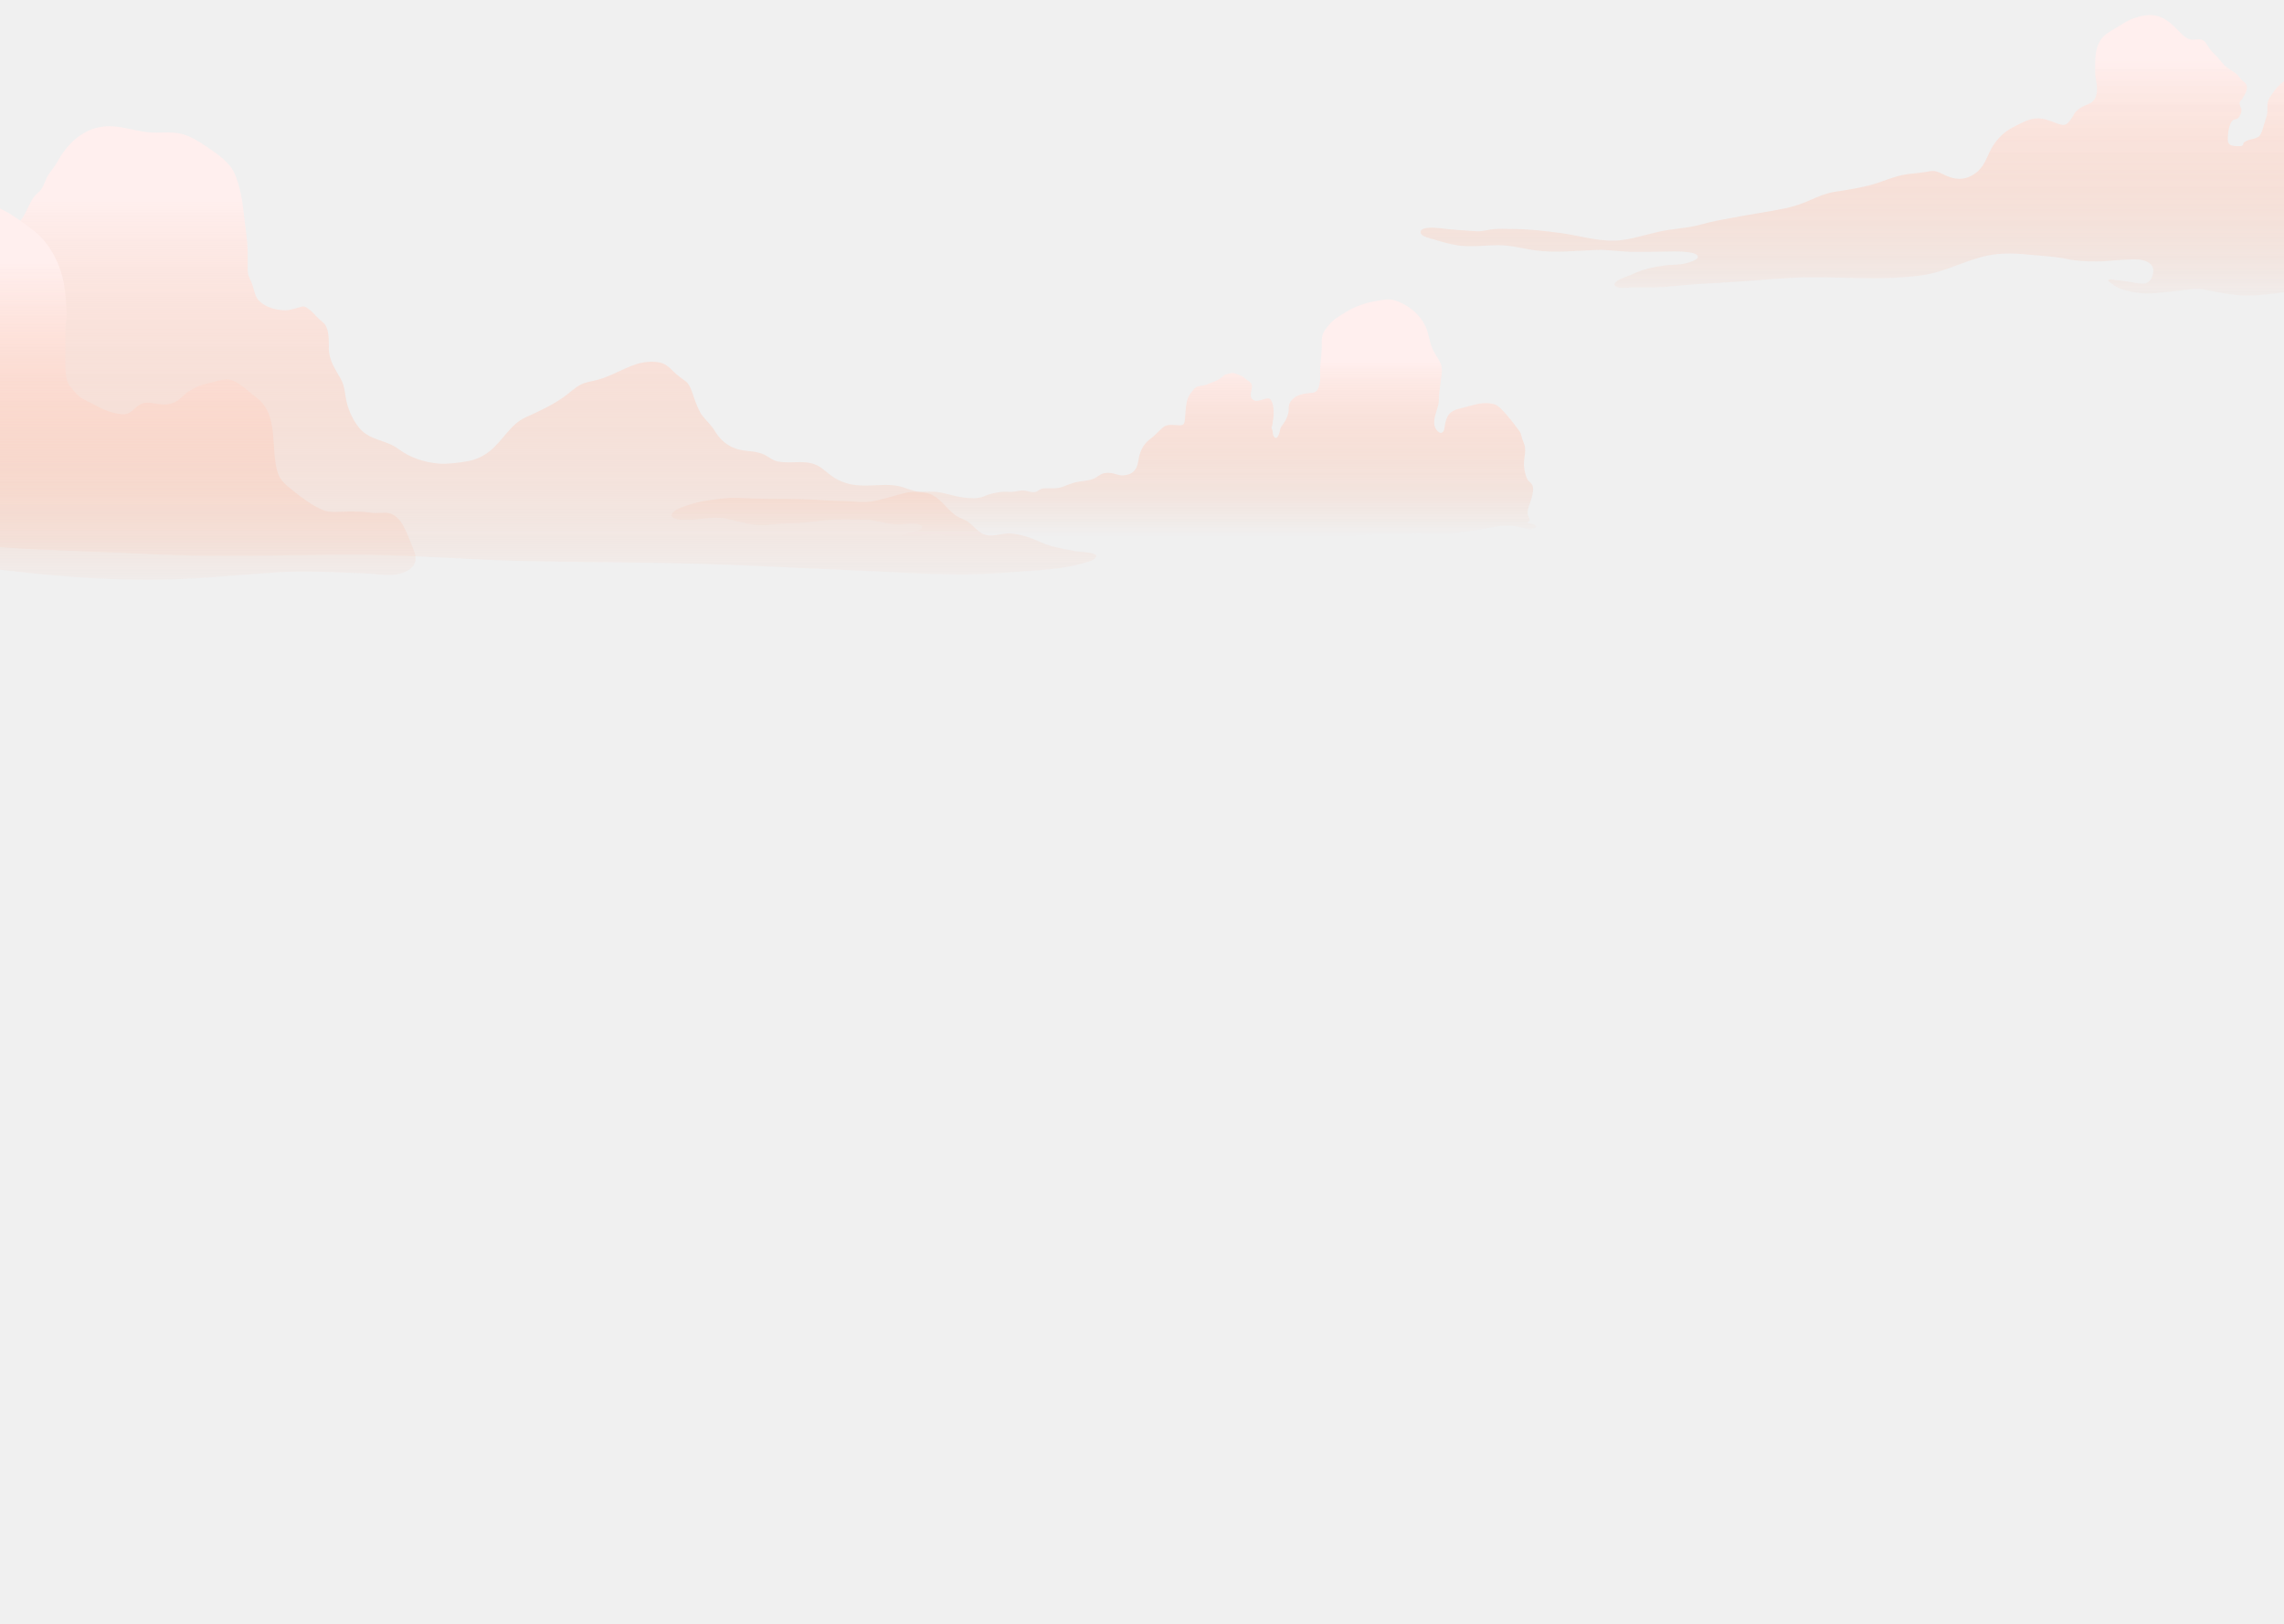
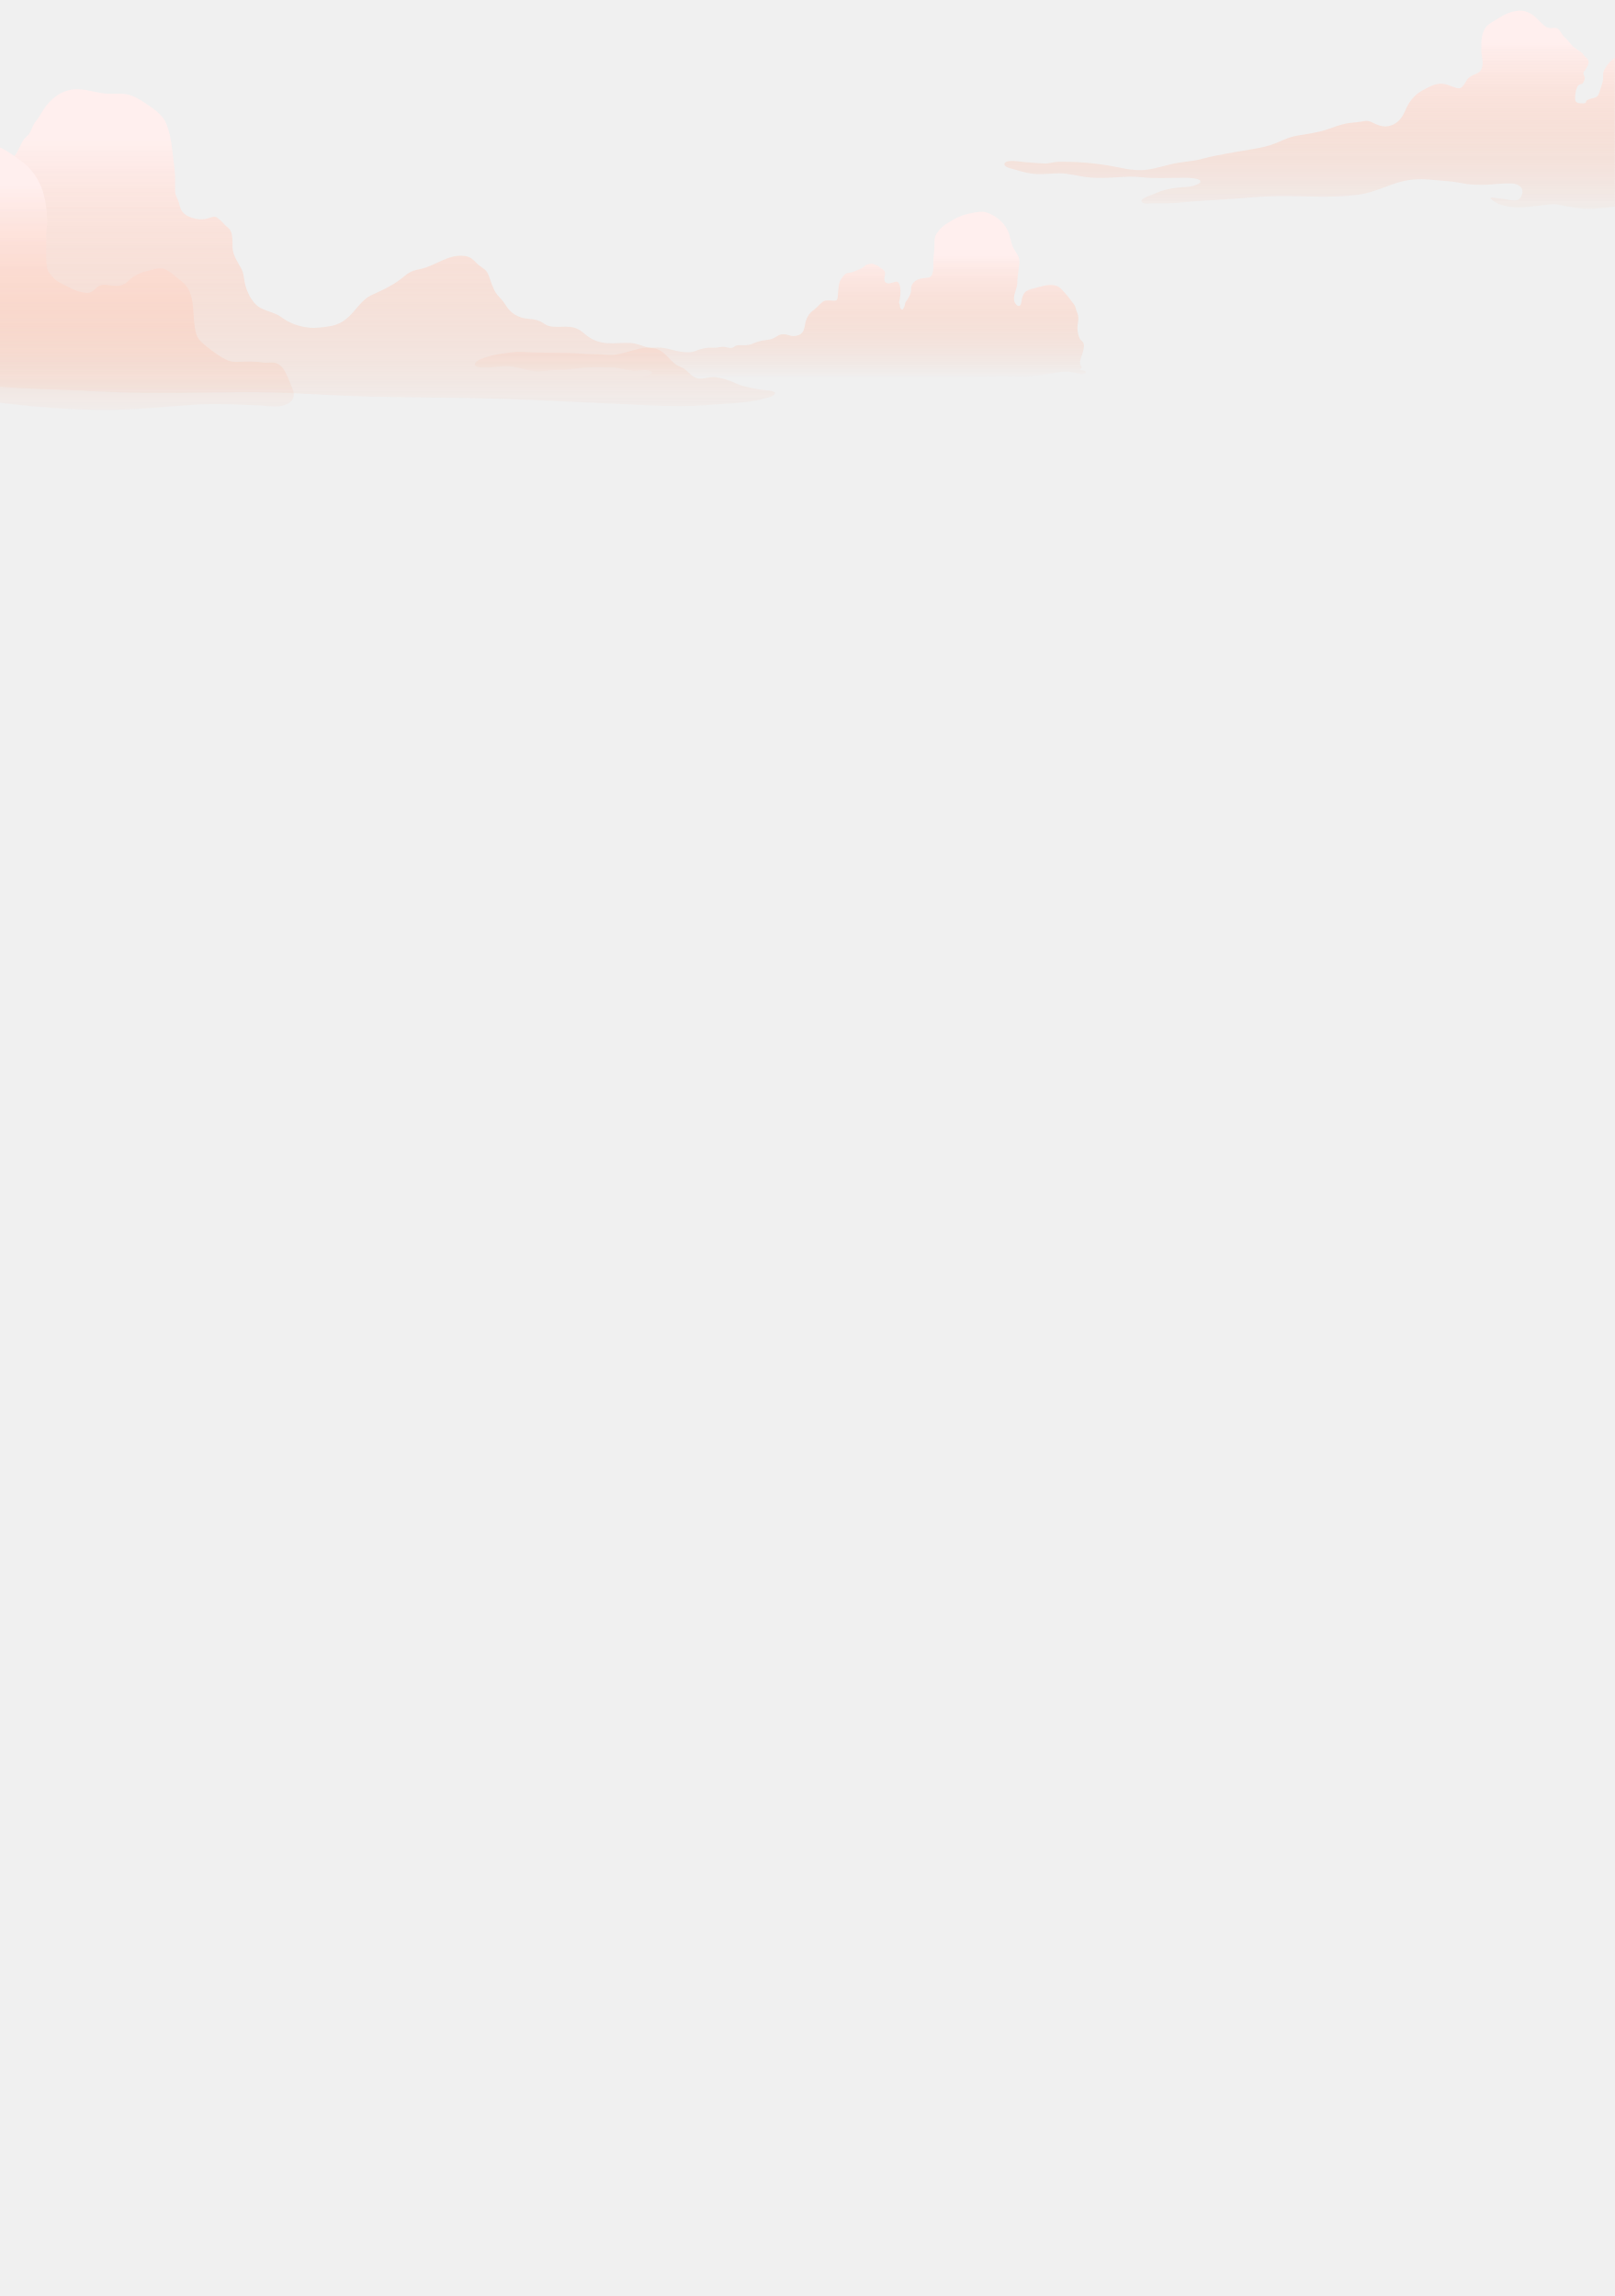
- <svg xmlns="http://www.w3.org/2000/svg" width="1440" height="1024" viewBox="0 0 1440 1024" fill="none">
+ <svg xmlns="http://www.w3.org/2000/svg" width="1440" height="2048" viewBox="0 0 1440 2048" fill="none">
  <g clip-path="url(#clip0_245_758)">
    <path d="M1404.56 88.052C1404.54 84.828 1404.97 80.693 1406.38 77.797C1406.81 76.904 1406.82 76.73 1407.56 76.036C1408.57 75.078 1410.09 75.311 1411.01 74.52C1412.15 73.533 1413.14 71.221 1413.19 69.708C1413.26 67.959 1411.58 66.24 1412.09 64.438C1412.38 63.435 1413.11 63.25 1413.59 62.425C1415.23 59.634 1418.12 55.841 1415.8 52.681C1415.11 51.73 1413.9 51.053 1413.1 50.209C1412.04 49.101 1411.41 47.755 1410.27 46.825C1407.72 44.763 1404.55 43.264 1402.24 40.941C1400.27 38.957 1398.73 36.553 1396.66 34.613C1394.71 32.794 1393.13 30.892 1391.71 28.574C1389.12 24.351 1387.73 24.631 1383.33 25.057C1380.35 25.346 1377.8 23.699 1375.63 21.57C1370.49 16.525 1366.49 11.581 1359.35 9.896C1354.49 8.751 1347.62 10.371 1343.09 12.448C1339.56 14.066 1336.28 16.312 1332.93 18.301C1329.56 20.306 1326.39 21.963 1324.19 25.53C1320.53 31.47 1321.02 38.132 1320.94 44.878C1320.89 49.75 1322.9 54.464 1321.78 59.439C1320.64 64.543 1317.87 65.02 1314.01 66.767C1312.3 67.537 1310.36 68.839 1309 70.15C1307.64 71.467 1307.15 73.212 1306.01 74.752C1305.17 75.899 1303.91 77.648 1302.69 78.342C1300.73 79.444 1297.61 78.098 1295.62 77.367C1291.94 76.016 1288.88 74.619 1284.92 74.65C1281.21 74.678 1278.34 75.645 1274.96 77.306C1270.61 79.446 1266.05 81.531 1262.43 84.9C1259.56 87.583 1257.45 90.151 1255.52 93.659C1253.59 97.192 1252.2 101.224 1249.97 104.532C1246.75 109.324 1241.2 112.74 1235.6 112.779C1231.64 112.808 1228.12 111.438 1224.61 109.658C1221.93 108.298 1219.75 107.432 1216.78 107.989C1212.13 108.863 1207.62 109.185 1202.93 109.777C1194.08 110.893 1186.21 115.13 1177.56 117.158C1170.62 118.786 1163.69 119.939 1156.66 120.988C1151.58 121.745 1146.25 123.943 1141.53 126.081C1135.81 128.674 1130.42 130.4 1124.3 131.631C1113.84 133.734 1103.26 135.205 1092.77 137.22C1086.28 138.467 1079.77 139.463 1073.4 141.322C1066.31 143.393 1059.24 143.915 1052 144.982C1042.01 146.454 1032.43 150.122 1022.41 151.421C1009.86 153.047 996.826 148.752 984.495 147.032C973.668 145.521 963.103 144.392 952.199 144.388C948.835 144.386 945.446 144.2 942.09 144.46C938.279 144.755 934.7 146.082 930.875 145.84C923 145.344 915.051 144.828 907.206 143.853C905.284 143.614 894.716 142.637 895.713 146.905C896.277 149.326 902.436 150.469 904.249 151.038C909.016 152.533 913.73 153.887 918.649 154.669C927.391 156.06 935.852 154.655 944.663 154.616C952.979 154.579 960.57 156.983 968.749 158.001C981.606 159.598 994.207 158.036 1007.05 157.62C1013.91 157.399 1020.66 158.613 1027.5 158.773C1033.79 158.921 1040.11 158.718 1046.4 158.72C1051.93 158.722 1057.63 158.232 1063.13 158.927C1064.65 159.119 1070.01 159.429 1070.44 161.767C1070.81 163.752 1066.2 165.011 1065.07 165.423C1059.91 167.307 1054.51 166.719 1049.17 167.463C1042.19 168.436 1035.65 169.822 1029.23 172.929C1026.17 174.412 1019.27 175.868 1017.76 179.243C1018.64 182.755 1026.09 181.266 1028.16 181.254C1036.36 181.203 1044.54 181.526 1052.71 180.658C1065.55 179.294 1078.41 178.647 1091.29 177.918C1103.58 177.224 1115.85 175.97 1128.14 175.282C1156.01 173.719 1184.29 177.539 1212.02 173.574C1226.16 171.553 1238.59 164.387 1252.43 161.325C1262.15 159.173 1271.36 159.758 1281.17 160.764C1288.54 161.52 1295.98 161.755 1303.25 163.338C1309.65 164.733 1315.59 164.858 1322.12 164.884C1327.98 164.909 1333.69 163.993 1339.51 163.791C1344.23 163.627 1349.99 162.912 1354.27 165.37C1357.06 166.973 1358.07 169.214 1357.43 172.554C1356.83 175.755 1354.79 178.717 1351.51 178.833C1347.92 178.962 1343.95 177.818 1340.38 177.406C1338.06 177.138 1335.77 176.916 1333.46 176.593C1332.12 176.404 1330.24 175.716 1329.09 176.851C1329.95 177.963 1332.08 179.417 1333.26 180.199C1337.36 182.905 1343.04 183.984 1347.69 184.643C1355.78 185.792 1363.7 184.324 1371.77 183.556C1376.94 183.062 1383.07 181.727 1388.28 182.401C1391.23 182.78 1394.13 183.585 1397.06 184.072C1404.03 185.233 1411.01 186.624 1418.08 186.438C1426.09 186.227 1434.15 185.002 1442.12 184.066C1451.08 183.013 1460.13 182.684 1469.06 181.293C1480.38 179.53 1491.45 176.06 1502.8 174.594C1513.2 173.248 1524.21 173.713 1534.64 174.6C1546.44 175.602 1558.01 174.811 1569.65 172.456C1575.37 171.297 1581.09 169.466 1586.93 169.06C1592.31 168.688 1597.72 168.919 1603.1 168.96C1612.36 169.032 1620.86 168.143 1629.97 166.369C1638.76 164.659 1647.72 164.258 1656.6 163.299C1664.03 162.496 1671.89 161.7 1679.35 161.751C1686.41 161.798 1693.61 162.251 1700.63 161.278C1703.42 160.891 1706.17 160.688 1708.98 160.762C1710.23 160.795 1712.92 161.503 1713.35 159.762C1712.8 158.591 1710.8 157.811 1709.74 157.133C1705.89 154.655 1702.13 153.643 1697.8 152.549C1692.67 151.255 1687.47 150.266 1682.37 148.892C1677.47 147.575 1672.83 145.668 1667.83 144.837C1663.99 144.195 1657.66 145.858 1654.64 142.815C1653.23 141.388 1652.33 139.2 1651.23 137.472C1649.81 135.217 1647.79 134.123 1646.31 132.145C1644.82 130.144 1645.08 127.16 1644.32 124.85C1643.64 122.771 1642.58 121.995 1640.93 120.811C1638.76 119.259 1636.4 118.137 1634.17 116.715C1631.82 115.222 1629.95 115.093 1627.38 114.436C1624.39 113.672 1621.68 112.087 1618.61 111.616C1614.57 110.995 1605.65 109.885 1603.84 105.044C1602.98 102.734 1604.46 99.555 1604.89 97.126C1605.52 93.589 1606.51 89.489 1606.08 85.92C1605.5 81.117 1603.04 77.113 1601.08 72.984C1599.37 69.396 1597.19 66.14 1595.72 62.415C1594.38 59.025 1593.18 56.308 1591.24 53.184C1589.9 51.018 1588.05 48.962 1586.84 46.721C1585.09 43.497 1585.12 39.575 1583.06 36.477C1581.09 33.53 1577.27 31.48 1574.31 29.723C1569.34 26.769 1563.97 24.058 1558.82 21.455C1550.66 17.336 1542.19 13.486 1533.18 16.445C1528.2 18.084 1522.35 21.869 1518.52 25.633C1515.54 28.563 1514.16 32.158 1512.08 35.793C1509.52 40.284 1506.42 44.398 1503.33 48.478C1501.87 50.393 1498.91 55.755 1496.58 56.254C1493.13 56.998 1491.25 51.566 1487.99 50.846C1486.68 50.555 1485.51 51.132 1484.17 51.227C1482.76 51.325 1481.27 51.188 1479.86 51.192C1477.84 51.198 1477.45 51.018 1476.49 53.162C1475.58 55.171 1474.83 57.151 1474.38 59.328C1472.69 58.917 1471.33 56.142 1470.19 54.77C1467.54 51.587 1465.02 51.327 1461.4 50.18C1454.75 48.077 1447 46.272 1440.89 50.542C1436.68 53.486 1433.74 57.063 1431 61.512C1429.07 64.659 1429.63 67.051 1429.5 70.564C1429.4 73.378 1428.06 76.153 1427.29 78.866C1426.81 80.566 1425.8 84.5 1424.44 85.828C1422.56 87.66 1418.33 87.626 1415.99 89.082C1415.53 89.371 1415.17 89.352 1414.76 89.799C1414.36 90.241 1414.35 91.259 1414.02 91.566C1413.05 92.457 1411.7 92.144 1410.27 92.152C1405.69 92.184 1404.58 90.476 1404.56 88.052Z" fill="url(#paint0_linear_245_758)" />
    <path d="M-14.25 161.208C-12.226 159.582 -10.212 157.915 -8.284 156.244C-2.613 151.329 3.528 146.952 9.485 142.387C14.514 138.535 15.727 134.658 18.569 129.03C19.744 126.704 20.585 124.961 22.288 123.124C23.279 122.057 24.617 121.196 25.538 120.013C27.958 116.9 28.71 112.722 31.005 109.498C32.955 106.758 34.778 104.606 36.436 101.593C42.218 91.093 51.245 82.461 62.66 80.198C75.142 77.724 86.178 83.853 98.594 83.659C103.74 83.577 108.92 83.194 113.983 84.316C119.989 85.647 126.146 89.653 131.296 93.186C137.334 97.329 144.813 102.377 147.935 109.509C151.274 117.137 152.896 126.618 153.745 134.932C154.616 143.475 156.175 151.382 156.162 160.01C156.156 163.254 156.123 166.502 156.152 169.744C156.185 173.478 156.966 174.541 158.443 177.842C160.305 182.006 160.296 187.077 163.817 190.192C168.035 193.921 174.114 195.584 179.482 195.649C182.846 195.69 185.365 194.742 188.543 193.821C191.352 193.006 192.15 192.987 194.575 194.828C196.745 196.477 198.461 198.363 200.318 200.378C201.814 202.002 204.075 203.205 205.183 205.078C207.616 209.197 207.29 215.278 207.334 219.855C207.403 227.195 211.352 232.825 214.793 238.842C217.623 243.794 217.323 248.801 218.727 254.23C220.201 259.938 222.859 265.419 226.543 269.885C233.148 277.889 243.261 277.268 250.918 282.954C258.425 288.528 267.272 291.543 276.423 292.319C282.077 292.798 288.817 291.838 294.459 290.916C299.624 290.075 304.733 287.762 308.865 284.42C317.242 277.647 321.712 267.557 331.558 263.113C339.973 259.312 348.244 255.513 355.857 250.046C359.206 247.642 362.454 244.457 366.114 242.555C369.178 240.961 373.035 240.507 376.324 239.649C385.043 237.373 392.712 232.366 401.325 229.624C405.643 228.25 410.207 227.791 414.705 228.381C419.248 228.977 421.544 231.248 424.816 234.496C427.241 236.904 429.808 238.492 432.419 240.54C435.656 243.077 436.851 249.364 438.404 253.147C439.732 256.379 440.904 259.809 443.1 262.515C445.965 266.043 448.426 268.057 450.847 272.04C455.58 279.835 462.505 283.677 471.076 284.365C474.573 284.645 478.044 285.1 481.329 286.48C484.438 287.785 486.719 290.247 490.088 290.949C499.922 292.999 509.659 288.629 518.533 295.559C522.02 298.283 524.641 300.831 528.682 302.768C534.694 305.65 539.924 306.26 546.465 306.201C552.771 306.143 559.625 305.261 565.878 306.411C570.363 307.237 574.649 309.477 579.161 310.163C583.039 310.753 585.499 310.718 589.03 312.832C592.706 315.032 595.788 318.902 598.897 321.9C602.195 325.083 603.733 326.054 607.711 327.639C612.212 329.431 614.666 333.834 618.868 336.259C624.938 339.761 631.45 335.763 637.721 336.447C642.049 336.921 646.163 337.975 650.239 339.442C654.089 340.826 658.054 343.028 661.959 344.097C667.156 345.52 672.555 346.606 677.857 347.541C681.833 348.244 687.672 347.828 691.181 350.169C691.256 353.438 684.287 354.714 682.123 355.361C672.828 358.14 662.005 359.098 652.432 359.793C637.195 360.899 621.973 362.246 606.694 362.246C582.248 362.246 557.734 360.432 533.309 359.453C503.709 358.267 474.146 356.569 444.532 355.668C406.29 354.507 368.067 354.642 329.83 353.759C291.51 352.874 253.473 349.415 215.094 349.757C175.759 350.11 136.708 351.463 97.383 349.546C67.932 348.111 38.424 347.455 8.996 345.696C-18.516 344.052 -45.761 339.597 -73.196 337.113C-111.165 333.674 -149.65 333.486 -187.745 333.476C-201.025 333.472 -214.306 333.441 -227.587 333.472C-239.333 333.498 -251.214 333.822 -262.867 331.839C-270.284 330.578 -277.484 328.356 -284.949 327.268C-289.576 326.595 -293.729 326.818 -298.154 325.312C-285.402 323.359 -273.701 317.319 -261.189 314.364C-253.712 312.596 -246.698 310.428 -239.435 307.837C-234.047 305.916 -227.827 304.497 -223.313 300.622C-216.481 294.756 -215.176 286.45 -210.305 279.376C-206.146 273.338 -198.443 271.118 -194.478 264.946C-191.646 260.538 -190.12 255.128 -189.123 249.948C-187.082 239.35 -184.475 229.62 -179.07 220.258C-172.051 208.099 -164.513 197.323 -152.096 191.293C-144.769 187.736 -136.438 186.333 -128.616 184.537C-122.709 183.181 -117.505 183.075 -111.519 184.564C-102.727 186.751 -93.34 187.982 -85.163 192.17C-79.332 195.156 -74.549 200.528 -68.225 202.154C-64.959 202.994 -61.263 204.032 -57.861 203.563C-55.221 203.198 -49.395 202.451 -47.21 200.833C-45.496 199.563 -44.782 197.126 -43.873 195.269C-42.485 192.426 -41.673 191.054 -39.636 188.668C-35.201 183.478 -32.261 177.541 -28.185 172.184C-27.185 170.869 -26.081 169.646 -24.806 168.63C-22.659 166.916 -20.138 165.822 -17.965 164.133C-16.732 163.185 -15.49 162.204 -14.25 161.208Z" fill="url(#paint1_linear_245_758)" />
    <path d="M-35.074 129.954C-33.851 129.62 -32.636 129.288 -31.601 128.715C-27.502 126.454 -22.842 125.659 -18.167 126.12C-3.06 127.605 9.101 136.042 21.111 145.332C30.123 152.303 36.54 163.469 39.397 174.78C41.19 181.881 41.605 189.37 42.072 196.702C42.298 200.257 41.374 203.389 41.227 206.893C41.11 209.645 41.282 212.486 41.281 215.245C41.277 220.813 40.998 226.453 41.234 232.014C41.417 236.31 41.816 241.223 44.713 244.367C46.453 246.255 48.312 248.764 50.356 250.28C53.403 252.541 57.645 254.14 60.991 256.002C65.782 258.666 71.714 260.909 77.156 261.212C81.172 261.435 82.658 259.576 85.659 257.003C89.052 254.095 91.534 253.505 95.933 254.189C101.342 255.031 106.438 256.008 111.428 252.975C114.287 251.236 116.155 248.486 119.027 246.763C122.717 244.549 126.327 242.759 130.522 241.899C135.253 240.929 142.027 237.975 146.759 239.986C152.364 242.366 156.951 247.173 161.81 250.827C176.182 261.636 170.281 282.874 175.11 298.129C176.71 303.184 180.699 306.149 184.518 309.25C190.182 313.848 196.524 318.544 203.096 321.456C208.157 323.698 214.336 322.556 219.672 322.562C224.633 322.568 229.197 322.535 234.096 323.359C237.591 323.944 241.175 322.998 244.631 323.514C248.89 324.151 252.12 327.639 254.208 331.462C256.896 336.382 258.882 342.036 260.988 347.269C263.177 352.708 261.94 357.075 256.877 359.944C248.904 364.462 238.789 361.914 230.276 361.609C211.302 360.933 192.431 359.7 173.444 361.005C146.932 362.828 120.649 365.668 94.048 365.662C61.546 365.654 29.467 362.944 -2.795 358.881C-28.369 355.662 -53.491 349.022 -78.455 342.436C-99.035 337.006 -120.232 336.781 -141.271 335.272C-159.832 333.941 -178.164 330.666 -196.696 329.091C-213.281 327.682 -229.658 324.54 -246.272 323.529C-263.237 322.494 -280.009 322.99 -296.918 325.046C-303.44 325.839 -309.782 327.305 -316.239 328.522C-321.776 329.738 -327.371 330.367 -333.024 330.412C-335.936 330.959 -338.713 330.694 -341.351 329.615C-330.593 325.927 -318.024 323.316 -309.623 314.814C-304.275 309.403 -302.041 303.311 -300.407 295.93C-299.998 294.08 -299.122 292.825 -297.982 291.381C-294.169 286.558 -291.306 281.422 -288.278 275.962C-286.508 272.771 -285.056 269.895 -284.131 266.322C-283.071 262.23 -282.835 258.048 -281.303 254.089C-280.644 252.385 -279.84 250.061 -278.538 248.76C-276.441 246.669 -272.676 246.108 -270.213 244.668C-267.588 243.134 -265.04 241.416 -262.978 239.098C-259.482 235.163 -258.51 230.916 -257.205 225.771C-254.146 213.719 -247.881 202.516 -238.855 194.343C-234.695 190.574 -230.115 187.851 -224.711 186.689C-217.996 185.248 -210.14 184.76 -203.314 184.455C-183.427 183.566 -167.498 199.229 -147.968 200.542C-143.84 200.821 -136.901 200.261 -135.763 195.164C-135.118 192.276 -135.302 189.282 -134.538 186.39C-133.403 182.1 -130.707 179.231 -127.804 176.156C-124.055 172.185 -120.08 169.005 -115.877 165.617C-112.757 163.102 -109.946 160.166 -106.688 157.847C-104.507 156.295 -102.629 154.859 -101.015 152.602C-98.57 149.186 -96.712 147.194 -93.162 145.09C-90.56 143.548 -88.014 141.809 -84.888 142.371C-81.984 142.891 -80.108 145.168 -77.844 146.913C-73.643 150.151 -69.688 146.159 -65.264 144.849C-62.275 143.964 -59.431 143.724 -56.421 142.618C-54.199 141.803 -51.603 141.678 -49.489 140.581C-47.74 139.673 -46.681 137.961 -44.929 137.156C-44.148 136.798 -43.394 137.077 -42.62 136.448C-41.621 135.635 -41.449 134.185 -40.769 133.134C-39.48 131.152 -37.263 130.55 -35.074 129.954Z" fill="url(#paint2_linear_245_758)" />
    <path d="M804.872 276.076C804.465 276.283 803.975 276.177 803.347 275.503C802.276 274.352 802.593 273.025 802.28 271.491C802.142 270.813 801.681 270.348 801.679 269.717C801.679 269.105 802.23 268.218 802.266 267.471C802.359 265.582 802.841 264.012 802.956 262.193C803.144 259.229 802.981 250.56 798.824 251.244C795.85 251.734 790.775 254.783 788.85 250.624C787.563 247.847 790.735 243.843 788.452 241.322C787.546 240.32 786.098 239.663 785.081 238.756C783.644 237.474 782.761 236.935 781.026 236.357C779.874 235.974 778.576 235.292 777.372 235.19C776.204 235.092 775.091 235.643 773.956 235.817C772.159 236.095 771.491 236.818 770.137 237.998C767.476 240.316 763.89 241.076 760.81 242.477C759.107 243.251 757.256 243.153 755.49 243.628C753.637 244.125 752.656 245.36 751.496 246.892C750.048 248.805 748.798 250.718 748.274 253.145C747.522 256.635 747.466 260.354 747.111 263.903C746.817 266.821 746.686 268.239 743.674 268.202C740.832 268.165 736.324 267.27 733.861 269.052C731.839 270.514 730.057 272.541 728.258 274.295C726.636 275.874 724.664 276.973 723.078 278.64C720.603 281.241 719.017 284.291 718.195 287.895C717.305 291.805 717.418 295.366 713.975 297.937C712.347 299.151 710.203 299.612 708.259 299.778C705.733 299.993 704.007 299.02 701.634 298.508C699.948 298.143 697.632 298.062 695.958 298.459C693.395 299.065 691.425 301.236 688.921 302.117C685.557 303.298 682 303.274 678.57 304.05C675.66 304.709 673.072 305.75 670.309 306.864C666.857 308.259 663.278 307.902 659.68 307.935C658.403 307.945 657.272 307.914 656.072 308.469C654.922 309.002 654.271 309.911 653.05 310.216C650.41 310.872 647.589 309.399 644.992 309.35C642.594 309.303 640.238 310.124 637.836 310.202C635.384 310.282 632.97 309.973 630.521 310.309C626.855 310.812 623.307 311.666 619.914 313.141C616.449 314.646 610.883 314.21 607.317 313.733C601.845 313.002 596.49 311.023 590.98 310.29C587.607 309.842 584.105 310.169 580.716 310.151C577.398 310.132 574.234 310.057 570.97 310.808C563.607 312.502 556.345 315.162 548.874 316.324C544.912 316.938 541.212 316.53 537.251 316.231C531.487 315.795 525.715 315.957 519.94 315.519C509.081 314.693 498.336 314.587 487.456 314.581C479.891 314.577 472.43 314.306 464.878 313.97C458.21 313.676 451.408 314.841 444.828 315.84C441.118 316.403 437.754 317.186 434.191 318.433C431.011 319.545 426.649 320.544 424.243 323.287C420.849 327.157 428.844 327.825 431.004 327.901C439.826 328.206 448.645 325.425 457.383 327.026C463.82 328.206 470.153 330.42 476.673 331.03C483.882 331.706 491.086 329.947 498.29 330.021C506.072 330.098 513.516 328.648 521.255 327.981C529.298 327.289 537.642 327.651 545.712 327.78C553.481 327.903 561.114 331.419 568.935 330.651C573.053 330.248 577.525 329.439 581.415 331.659C581.662 336.627 566.521 335.583 567.654 339.497C570.78 340.783 575.027 338.923 578.083 338.297C581.309 337.637 584.665 337.445 587.922 336.972C592.151 336.357 595.314 337.862 599.355 338.725C606.192 340.183 613.319 339.888 620.226 341.098C630.238 342.853 640.036 341.928 650.049 340.799C659.724 339.71 670.107 337.633 679.817 339.294C687.671 340.639 695.432 340.766 703.306 341.633C707.735 342.12 712.055 342.507 716.506 342.567C720.319 342.618 724.026 341.432 727.886 341.776C730.061 341.969 732.519 342.145 732.565 344.758C732.58 345.581 732.284 346.407 732.908 346.943C733.742 347.66 735.952 346.427 736.887 346.292C739.961 345.852 743.307 346.228 746.412 346.228C748.493 346.228 750.572 346.226 752.654 346.245C756.559 346.282 760.368 345.497 764.262 345.415C768.876 345.319 773.538 346.249 778.178 346.259C782.437 346.267 786.661 346.271 790.881 345.581C796.57 344.652 802.044 342.679 807.765 341.776C813.358 340.893 818.957 340.125 824.606 339.769C835.959 339.05 847.308 338.346 858.661 337.58C864.665 337.174 870.645 336.593 876.666 336.642C883.559 336.697 890.477 336.058 897.356 336.353C904.885 336.677 912.294 336.99 919.797 335.976C925.914 335.149 932.007 334.057 938.087 332.966C942.313 332.208 946.339 331.481 950.635 331.479C953.945 331.477 956.738 332.083 959.97 332.816C961.882 333.25 964.076 334.084 966.023 333.586C966.392 333.492 968.337 332.792 968.441 332.062C968.652 330.563 964.067 330.094 963.103 329.873C963.203 328.939 964.412 328.82 964.478 327.827C964.522 327.147 963.253 325.247 963.153 324.413C962.736 320.868 964.85 317.255 965.668 313.975C966.306 311.415 967.314 307.624 965.785 305.379C965.048 304.298 963.9 303.655 963.164 302.547C962.385 301.373 961.966 299.753 961.582 298.379C960.718 295.295 960.624 291.784 961.112 288.598C961.548 285.755 961.911 283.502 961.162 280.699C960.843 279.509 960.361 278.481 959.922 277.346C959.263 275.648 959.148 273.514 958.078 272.054C954.411 267.047 950.83 262.263 946.466 257.882C944.212 255.619 942.594 254.781 939.527 254.359C933.629 253.548 927.963 255.699 922.309 257.149C918.772 258.056 914.794 258.777 912.786 262.392C912.064 263.69 911.618 265.318 911.225 266.772C910.883 268.034 910.818 270.702 910.119 271.821C908.072 275.095 904.735 270.573 904.339 268.042C903.477 262.504 907.11 257.655 907.166 252.156C907.208 248.107 907.838 244.242 908.339 240.216C908.909 235.639 909.959 232.04 907.617 227.776C905.962 224.764 904.026 222.404 902.786 219.121C901.171 214.847 900.714 210.284 898.864 206.106C895.271 198 887.223 191.756 879.216 189.364C875.395 188.221 871.498 189.186 867.648 189.812C860.965 190.902 854.262 193.229 848.423 196.88C844.672 199.227 840.751 201.312 837.894 204.869C836.387 206.745 834.622 208.689 833.87 211.085C833.082 213.59 833.336 216.322 833.317 218.904C833.275 224.479 832.051 230.062 832.309 235.614C832.382 237.207 832.445 238.674 832.218 240.267C831.786 243.323 831.234 247.169 827.755 247.615C824.21 248.07 820.679 248.142 817.358 249.915C815.578 250.867 813.888 252.53 813.013 254.488C812.204 256.295 812.7 258.447 812.281 260.411C811.705 263.11 810.463 265.249 808.992 267.45C808.318 268.458 807.543 269.179 807.191 270.412C806.807 271.759 806.823 272.775 806.208 274.088C805.834 274.909 805.431 275.79 804.872 276.076Z" fill="url(#paint3_linear_245_758)" />
  </g>
  <defs>
    <linearGradient id="paint0_linear_245_758" x1="1304.49" y1="197.505" x2="1304.49" y2="38.14" gradientUnits="userSpaceOnUse">
      <stop stop-color="#FBB294" stop-opacity="0" />
      <stop offset="1" stop-color="#FFEFEE" />
    </linearGradient>
    <linearGradient id="paint1_linear_245_758" x1="196.515" y1="379.904" x2="196.515" y2="125.332" gradientUnits="userSpaceOnUse">
      <stop stop-color="#FBB294" stop-opacity="0" />
      <stop offset="1" stop-color="#FFEFEE" />
    </linearGradient>
    <linearGradient id="paint2_linear_245_758" x1="-39.66" y1="380.627" x2="-39.66" y2="164.766" gradientUnits="userSpaceOnUse">
      <stop stop-color="#FBB294" stop-opacity="0" />
      <stop offset="1" stop-color="#FFEFEE" />
    </linearGradient>
    <linearGradient id="paint3_linear_245_758" x1="695.939" y1="338.133" x2="695.939" y2="227.662" gradientUnits="userSpaceOnUse">
      <stop stop-color="#FBB294" stop-opacity="0" />
      <stop offset="1" stop-color="#FFEFEE" />
    </linearGradient>
    <clipPath id="clip0_245_758">
      <rect width="1440" height="1024" fill="white" />
    </clipPath>
  </defs>
</svg>
